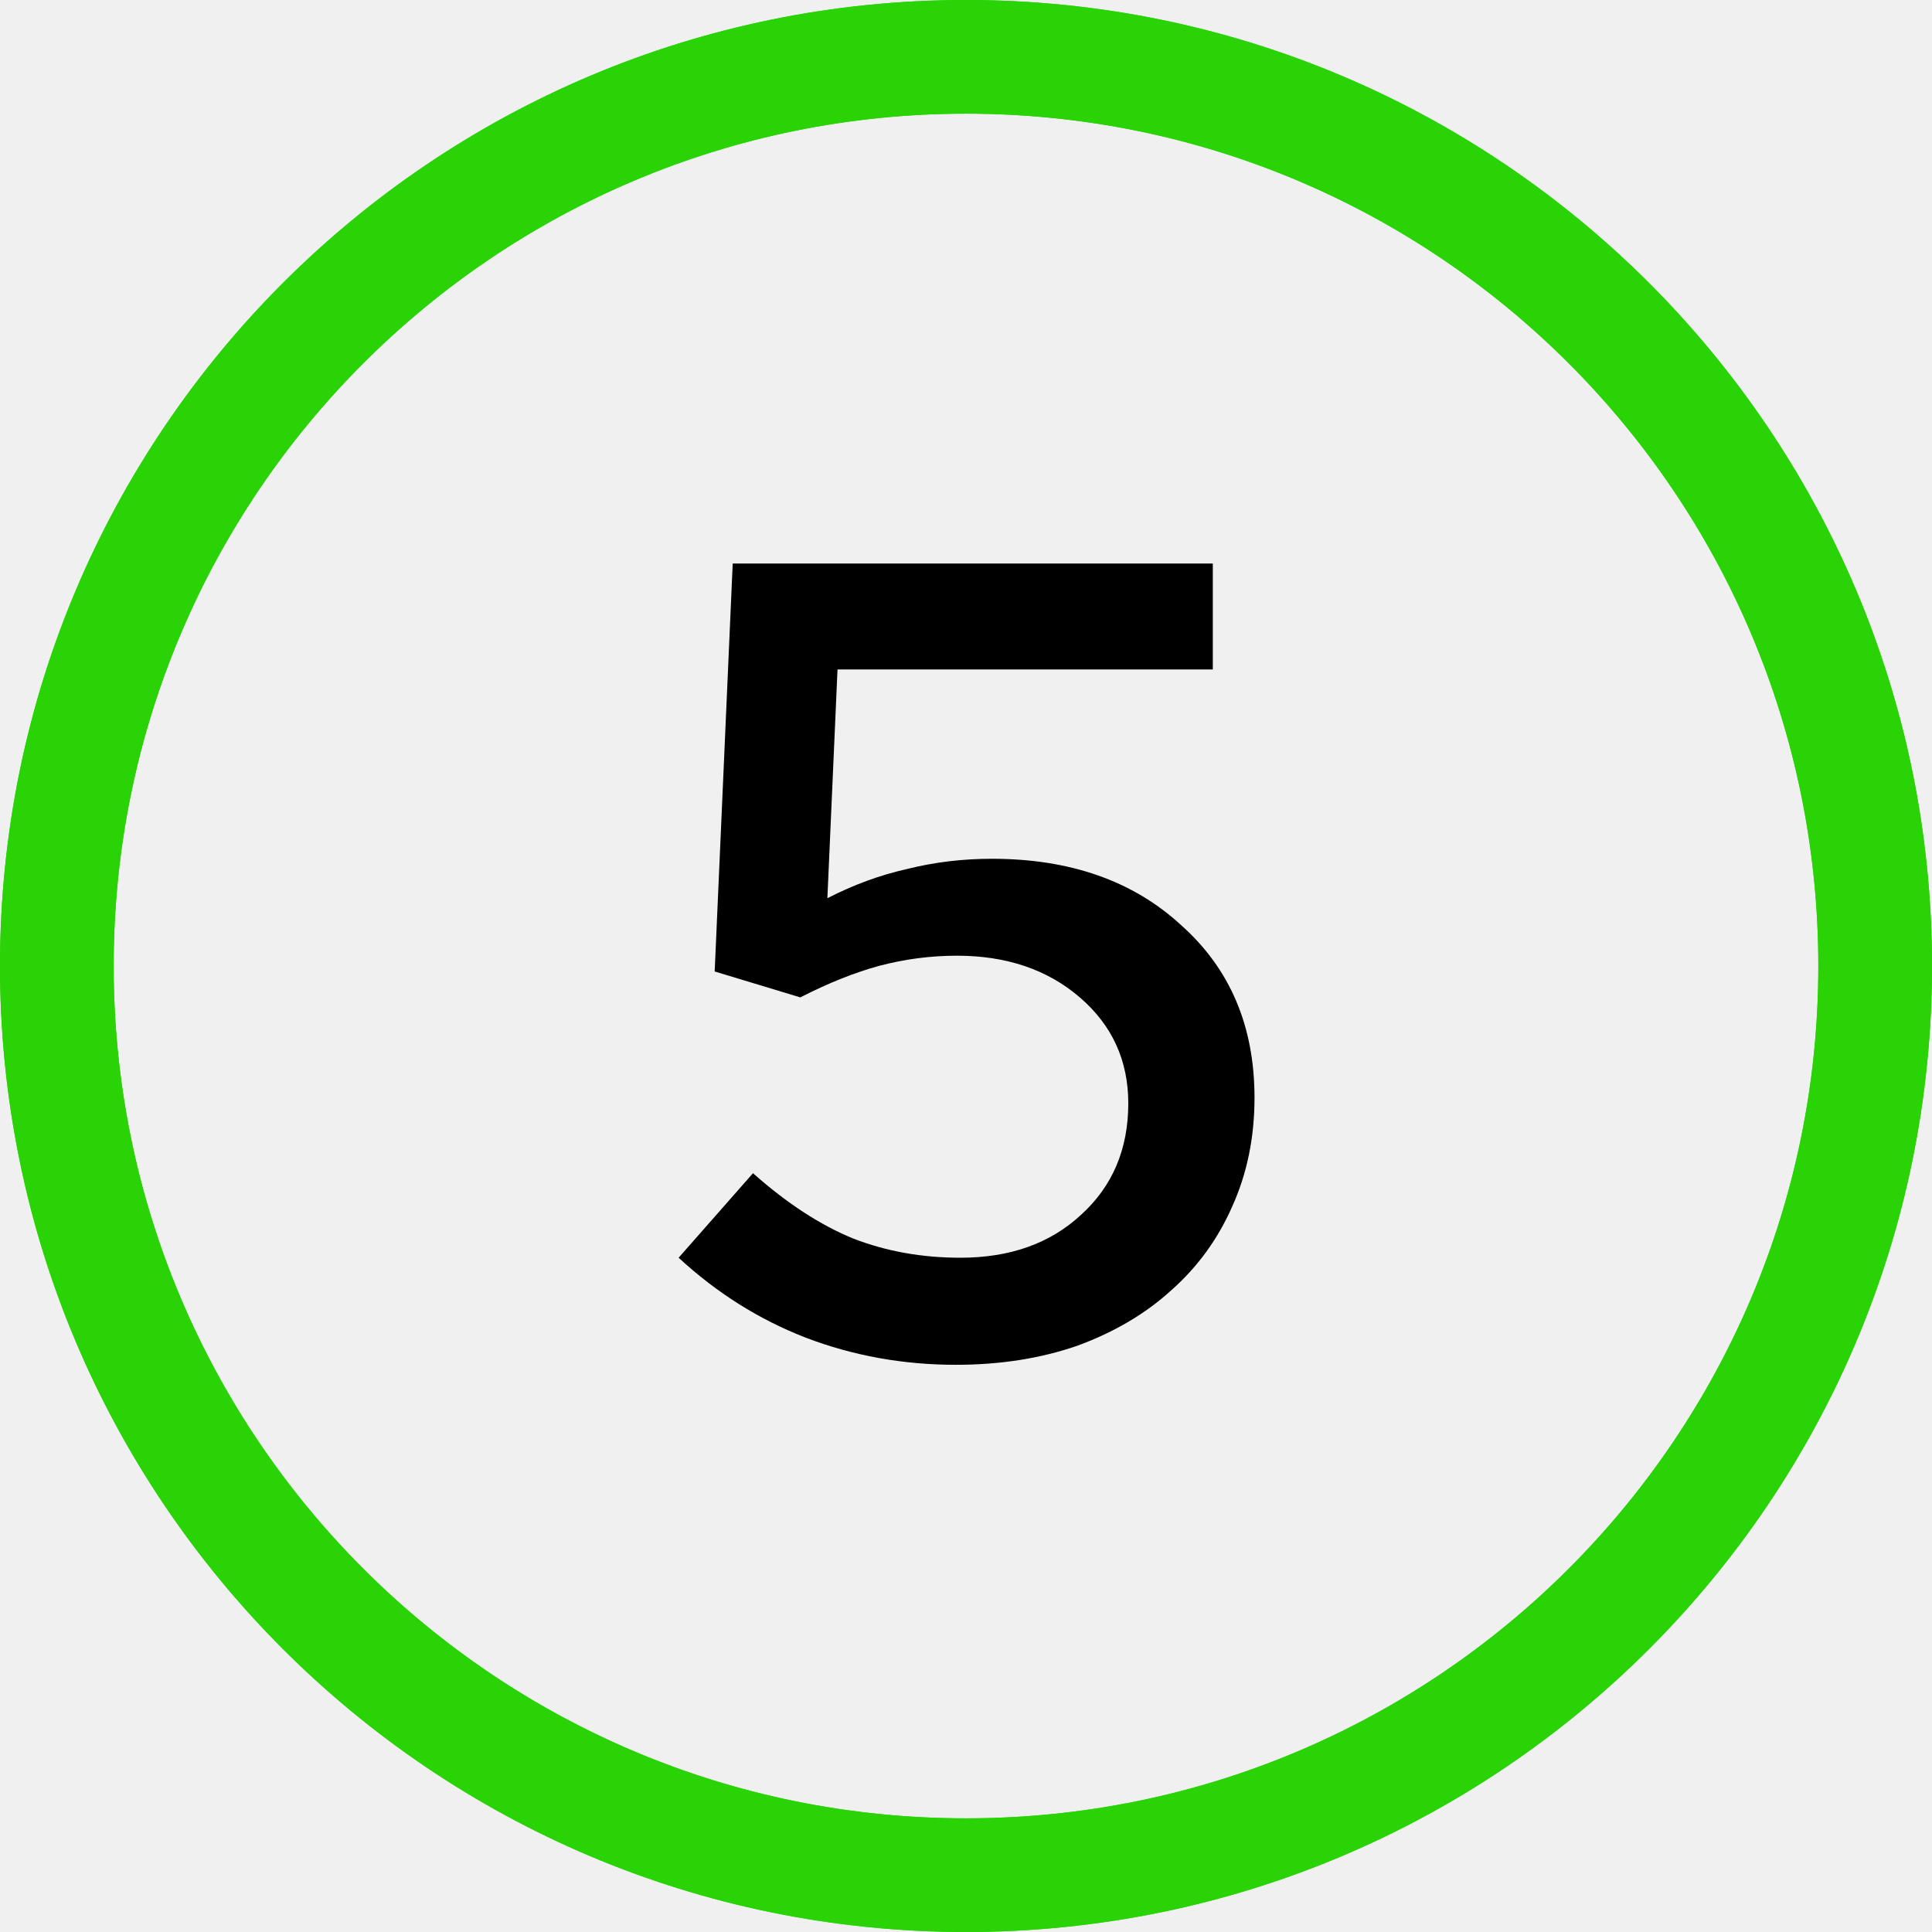
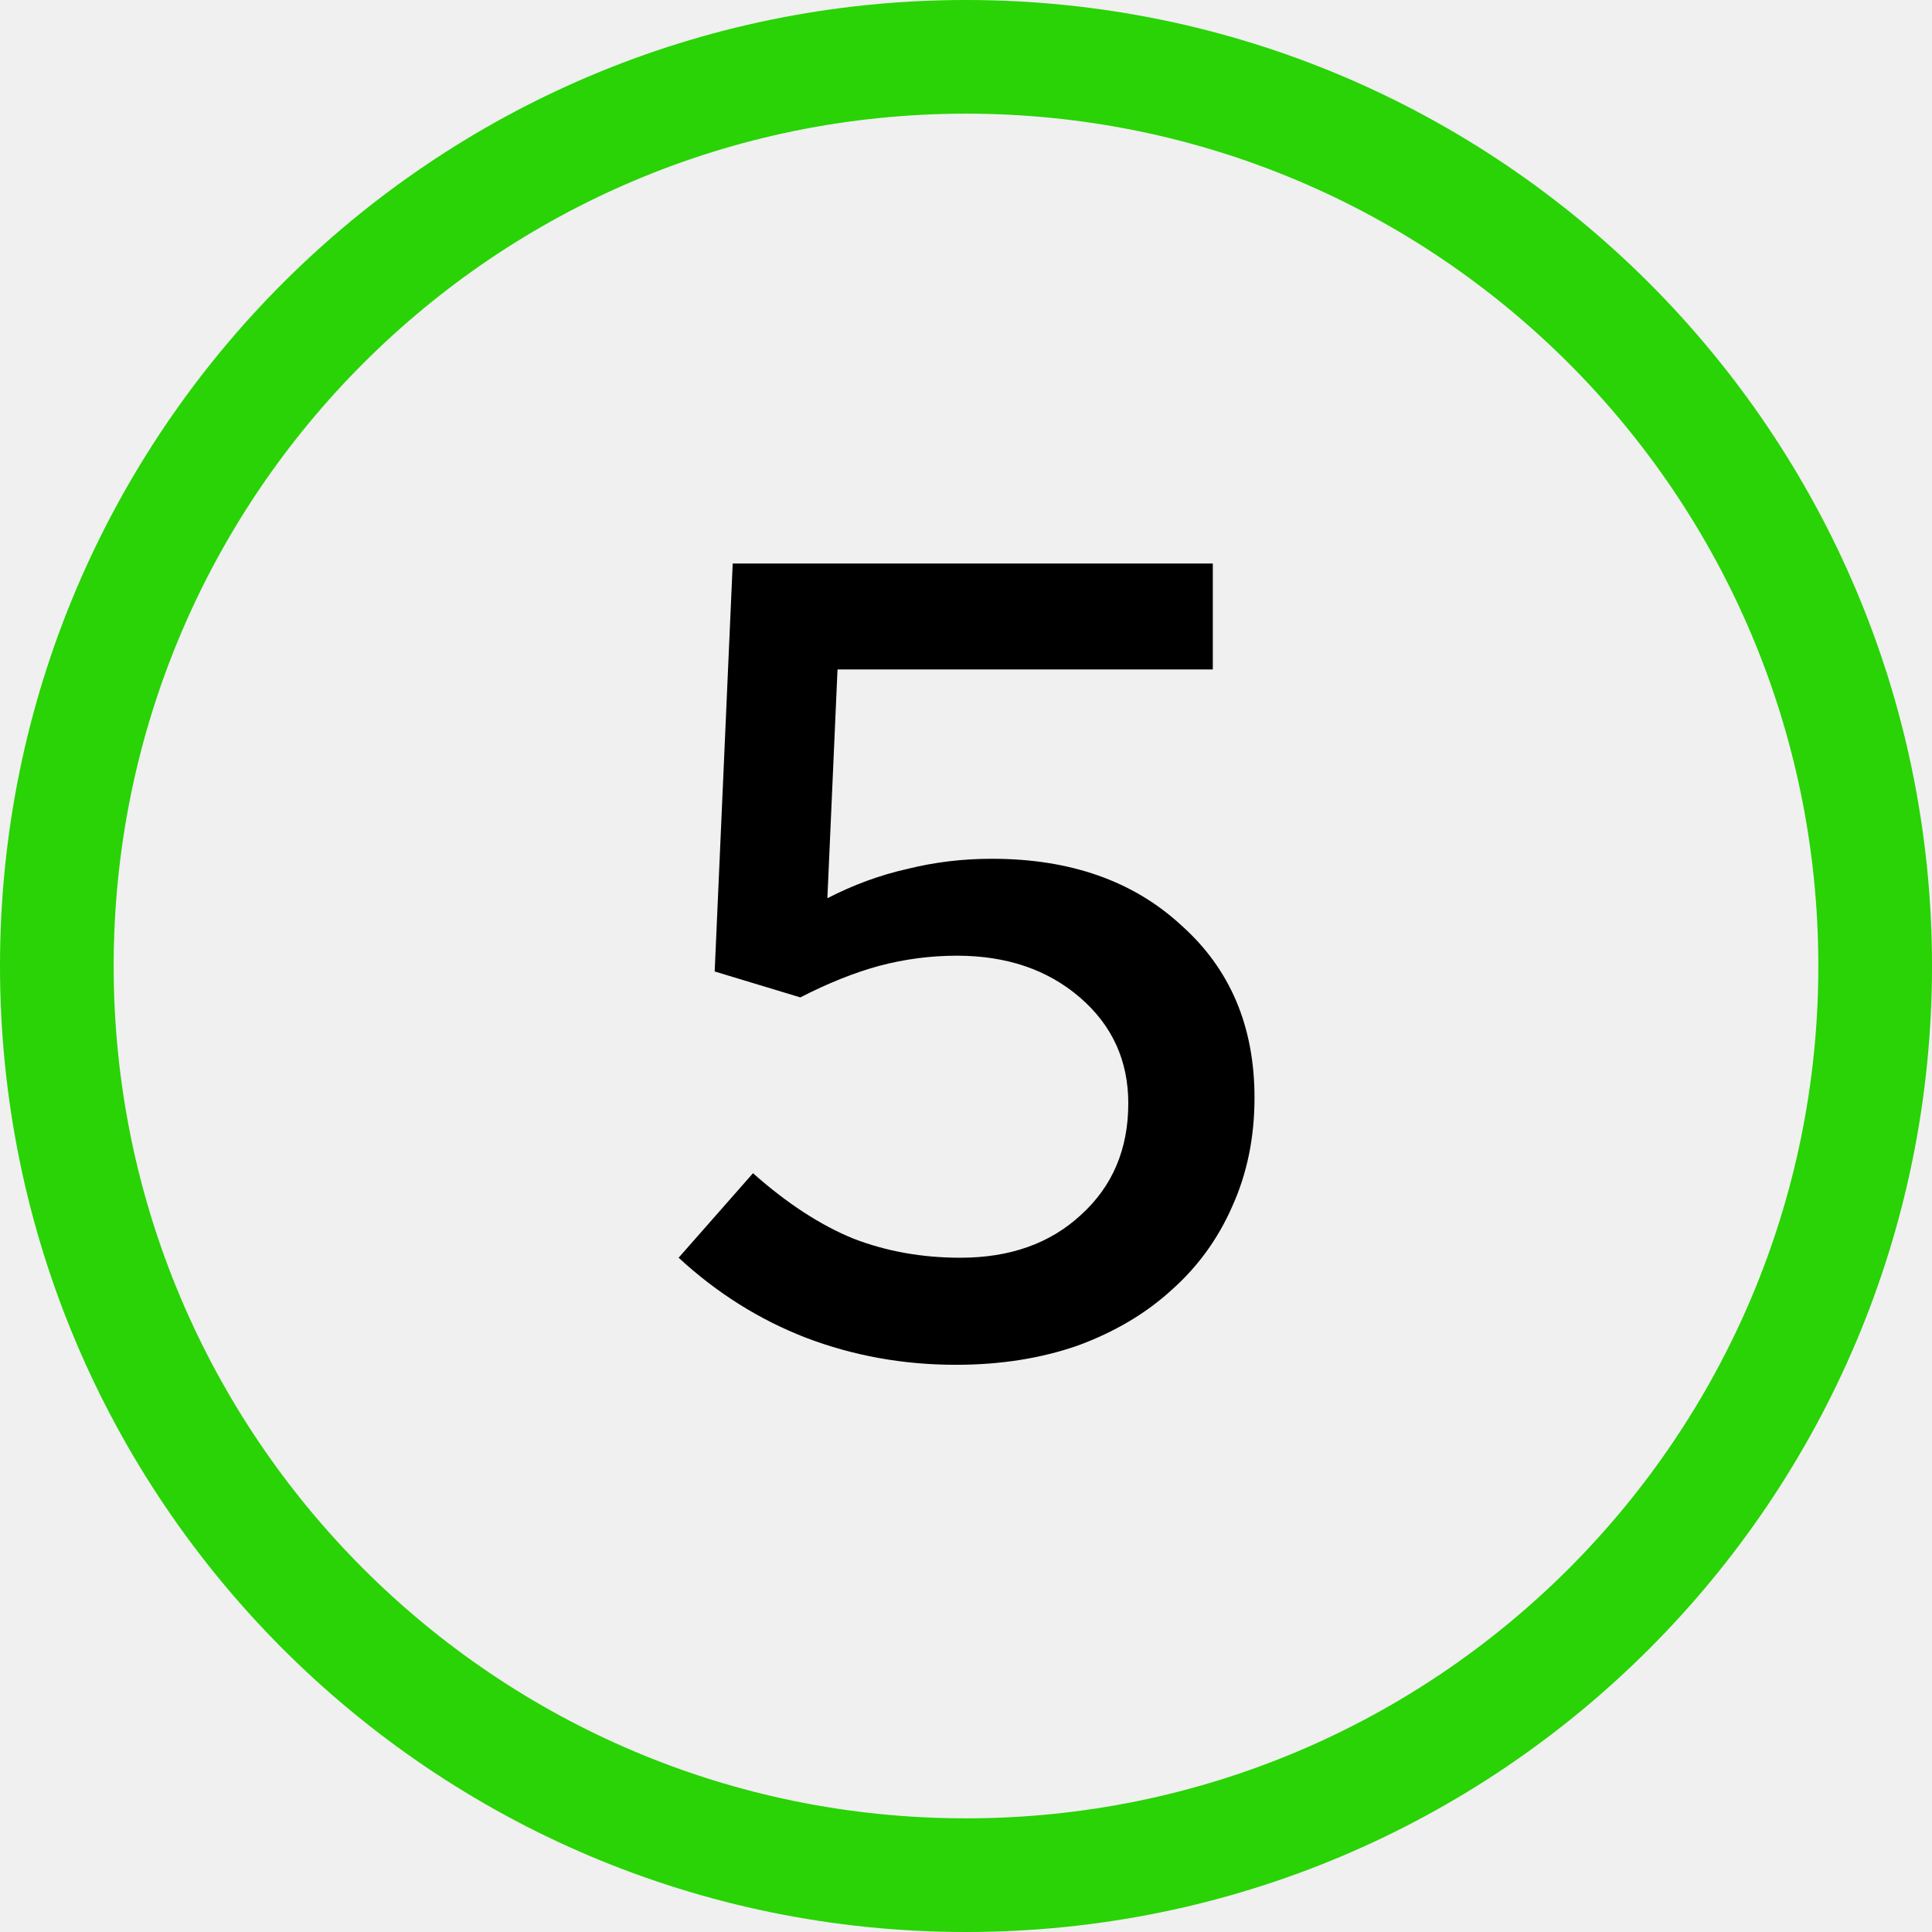
<svg xmlns="http://www.w3.org/2000/svg" width="24" height="24" viewBox="0 0 24 24" fill="none">
-   <mask id="path-1-inside-1_1466_41" fill="white">
-     <path fill-rule="evenodd" clip-rule="evenodd" d="M12 24C18.627 24 24 18.627 24 12C24 5.373 18.627 0 12 0C5.373 0 0 5.373 0 12C0 18.627 5.373 24 12 24ZM22.588 12C22.588 17.848 17.848 22.588 12 22.588C6.152 22.588 1.412 17.848 1.412 12C1.412 6.152 6.152 1.412 12 1.412C17.848 1.412 22.588 6.152 22.588 12Z" />
-   </mask>
  <path fill-rule="evenodd" clip-rule="evenodd" d="M12 24C18.627 24 24 18.627 24 12C24 5.373 18.627 0 12 0C5.373 0 0 5.373 0 12C0 18.627 5.373 24 12 24ZM22.588 12C22.588 17.848 17.848 22.588 12 22.588C6.152 22.588 1.412 17.848 1.412 12C1.412 6.152 6.152 1.412 12 1.412C17.848 1.412 22.588 6.152 22.588 12Z" fill="#29D305" />
-   <path d="M21 12C21 16.971 16.971 21 12 21V27C20.284 27 27 20.284 27 12H21ZM12 3C16.971 3 21 7.029 21 12H27C27 3.716 20.284 -3 12 -3V3ZM3 12C3 7.029 7.029 3 12 3V-3C3.716 -3 -3 3.716 -3 12H3ZM12 21C7.029 21 3 16.971 3 12H-3C-3 20.284 3.716 27 12 27V21ZM12 25.588C19.505 25.588 25.588 19.505 25.588 12H19.588C19.588 16.191 16.191 19.588 12 19.588V25.588ZM-1.588 12C-1.588 19.505 4.495 25.588 12 25.588V19.588C7.809 19.588 4.412 16.191 4.412 12H-1.588ZM12 -1.588C4.495 -1.588 -1.588 4.495 -1.588 12H4.412C4.412 7.809 7.809 4.412 12 4.412V-1.588ZM25.588 12C25.588 4.495 19.505 -1.588 12 -1.588V4.412C16.191 4.412 19.588 7.809 19.588 12H25.588Z" fill="#29D305" mask="url(#path-1-inside-1_1466_41)" />
  <path d="M8.878 12.068L9.102 7H15.066V8.316H10.404L10.278 11.158C10.605 10.99 10.936 10.869 11.272 10.794C11.608 10.71 11.958 10.668 12.322 10.668C13.293 10.668 14.077 10.943 14.674 11.494C15.281 12.035 15.584 12.749 15.584 13.636C15.584 14.131 15.491 14.583 15.304 14.994C15.127 15.395 14.875 15.741 14.548 16.03C14.231 16.319 13.843 16.548 13.386 16.716C12.929 16.875 12.425 16.954 11.874 16.954C11.221 16.954 10.6 16.842 10.012 16.618C9.433 16.394 8.906 16.063 8.43 15.624L9.354 14.574C9.774 14.947 10.189 15.218 10.6 15.386C11.011 15.545 11.454 15.624 11.93 15.624C12.546 15.624 13.045 15.447 13.428 15.092C13.82 14.737 14.016 14.275 14.016 13.706C14.016 13.174 13.815 12.735 13.414 12.39C13.013 12.045 12.504 11.872 11.888 11.872C11.561 11.872 11.239 11.914 10.922 11.998C10.614 12.082 10.287 12.213 9.942 12.39L8.878 12.068Z" fill="black" />
</svg>
